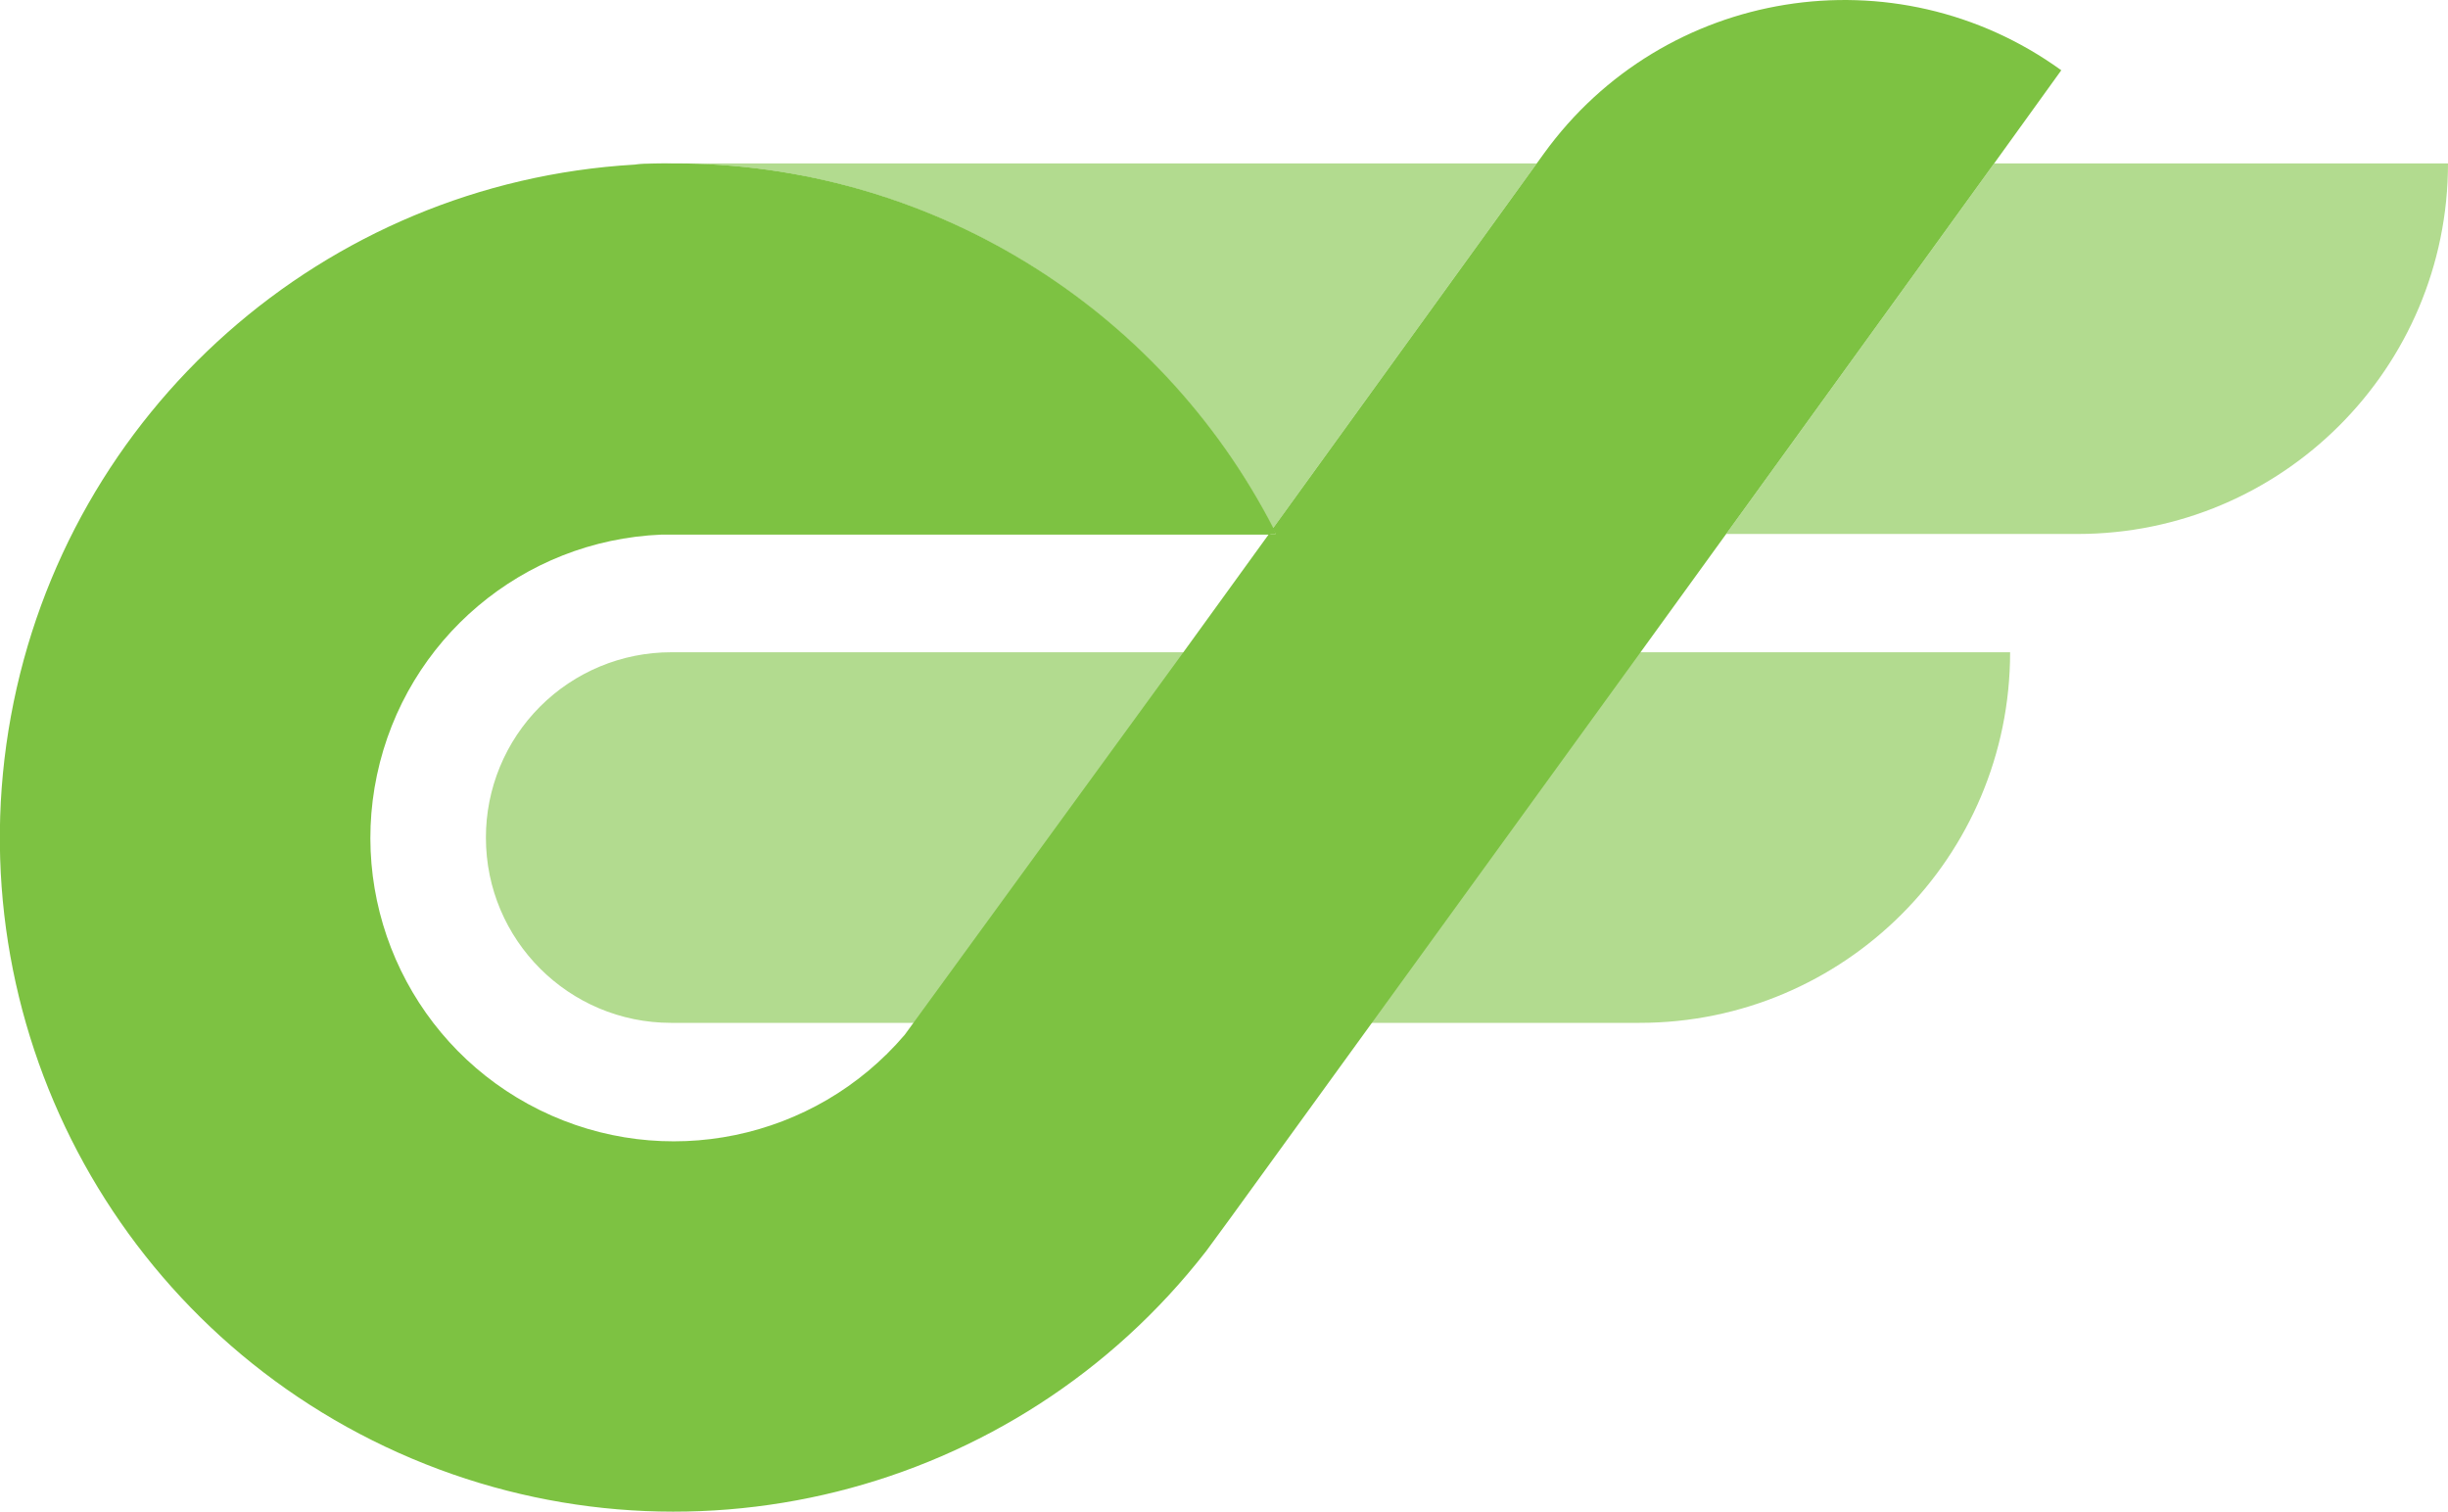
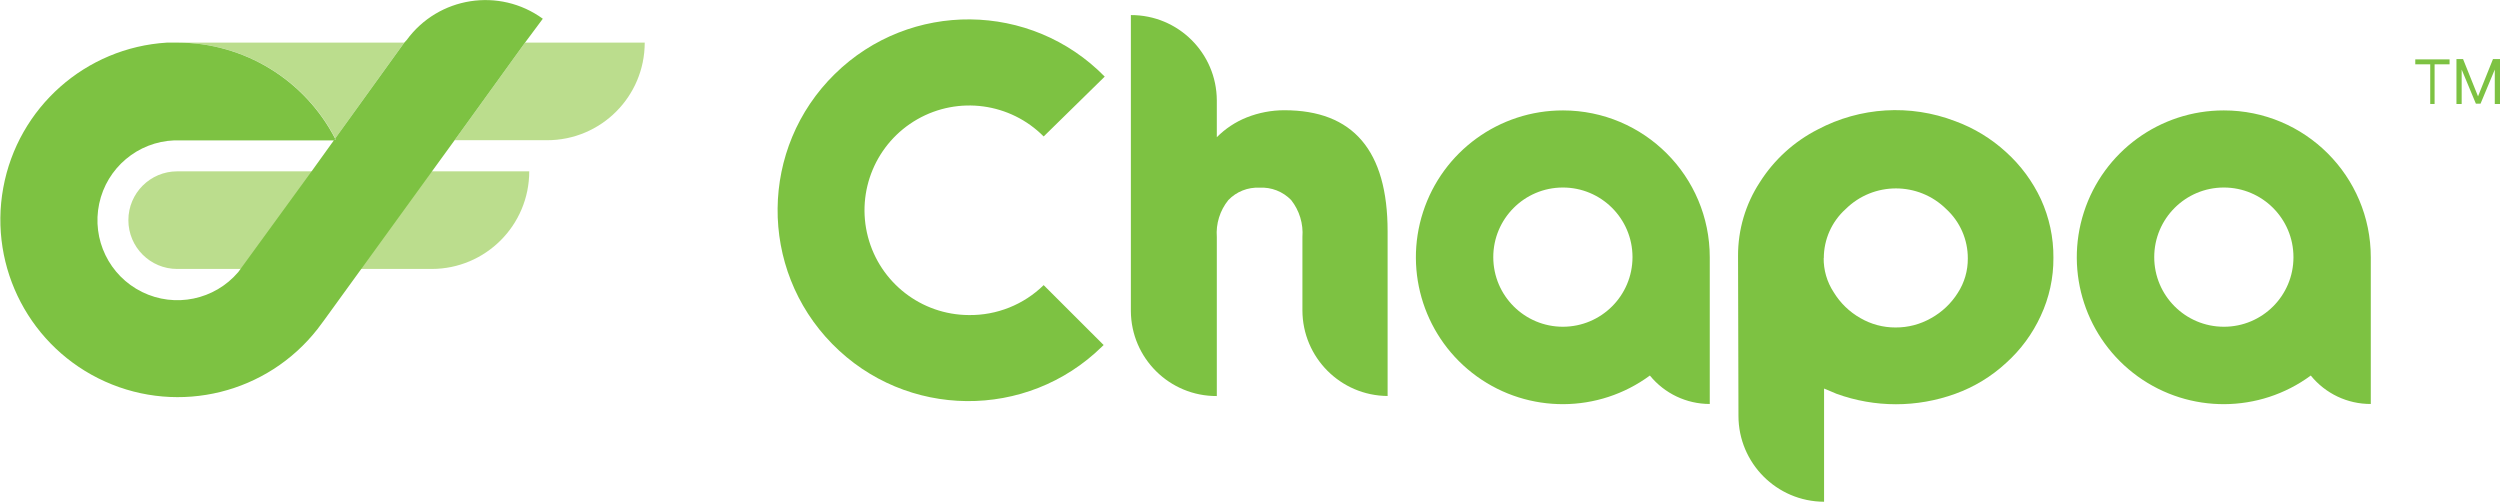
- <svg xmlns="http://www.w3.org/2000/svg" viewBox="0 0 116.73 72.08">
+ <svg xmlns="http://www.w3.org/2000/svg" viewBox="0 0 958.16 192.3">
  <defs>
-     <style>.cls-1,.cls-2{fill:#7dc242;}.cls-1{opacity:0.59;}</style>
+     <style>.cls-1{fill:#8dc63f;}.cls-1,.cls-2{opacity:0.59;isolation:isolate;}.cls-2,.cls-3{fill:#7dc242;}</style>
  </defs>
  <g id="Layer_2" data-name="Layer 2">
    <g id="Layer_1-2" data-name="Layer 1">
-       <path class="cls-1" d="M32,31.1H95.85a0,0,0,0,1,0,0v0A17.67,17.67,0,0,1,78.18,48.77H32a8.83,8.83,0,0,1-8.83-8.83v0A8.83,8.83,0,0,1,32,31.1Z" />
-       <path class="cls-1" d="M31.18,7.79a7.46,7.46,0,0,0-.95.06c.63,0,1.27-.06,1.91-.06Z" />
-       <path class="cls-1" d="M95.09,7.79,82.31,25.46H99.06A17.67,17.67,0,0,0,116.73,7.79Z" />
-       <path class="cls-1" d="M60.7,25.19,73.28,7.79H32.15A32.12,32.12,0,0,1,60.7,25.19Z" />
-       <path class="cls-2" d="M60.83,25.46c0-.09-.08-.18-.13-.27l-.19.27Z" />
-       <path class="cls-2" d="M31.55,25.46v0c.2,0,.39,0,.59,0Z" />
-       <polygon class="cls-2" points="32.15 7.79 32.14 7.79 32.15 7.79 32.15 7.79" />
-       <path class="cls-2" d="M73.62,7.32l-.34.47L60.7,25.19c0,.09.09.18.13.27h-.32l-4.09,5.65L43.14,49.34A14.47,14.47,0,1,1,31.55,25.49v0h29l.19-.27A32.12,32.12,0,0,0,32.15,7.79h0c-.64,0-1.28,0-1.91.06A32.14,32.14,0,1,0,57.51,59.66l1.18-1.61h0L78.22,31.11l4.09-5.65L95.09,7.79l3.2-4.44A17.67,17.67,0,0,0,73.62,7.32Z" />
+       <path class="cls-1" d="M67.78,65.67H202.84a37.41,37.41,0,0,1-37.41,37.41H67.9a18.7,18.7,0,0,1-18.7-18.7h0A18.71,18.71,0,0,1,67.9,65.67h-.12Z" />
+       <path class="cls-2" d="M66,16.33h0Z" />
+       <path class="cls-1" d="M201.23,16.33l-27,37.41h35.46a37.41,37.41,0,0,0,37.41-37.41H201.23Z" />
+       <path class="cls-1" d="M128.48,53.05l26.45-36.72H68.07A68,68,0,0,1,128.48,53.05Z" />
+       <path class="cls-3" d="M128.77,53.74l-.29-.57-.4.57Z" />
+       <path class="cls-3" d="M155.85,15.36l-.92,1L128.48,53.05l.29.57h-.69l-8.66,12.05L91.31,104.29A30.64,30.64,0,1,1,66.81,53.8h61.27l.4-.58A68,68,0,0,0,68.07,16.33H64a68,68,0,1,0,57.71,109.76l2.53-3.39h0l41.31-57,8.66-11.93,27-37.41,6.83-9.18A37.4,37.4,0,0,0,155.85,15.36Z" />
+       <path class="cls-3" d="M466.36,38.59v14A33.85,33.85,0,0,1,477.83,45a39.25,39.25,0,0,1,14.4-2.75q39.59,0,39.59,46.41v63.11h0A32.88,32.88,0,0,1,499.17,119V90.86a20.39,20.39,0,0,0-4.3-14.17,15.67,15.67,0,0,0-12.16-4.76,15.5,15.5,0,0,0-11.94,4.76,20.13,20.13,0,0,0-4.41,14.17v60.93h0a32.76,32.76,0,0,1-32.94-32.59V5.78h0a32.82,32.82,0,0,1,32.94,32.7Z" />
+       <path class="cls-3" d="M666.13,98.09a51.23,51.23,0,0,1,8.38-28.29,56.73,56.73,0,0,1,22.2-20.19,63.76,63.76,0,0,1,52.55-3.21,58.81,58.81,0,0,1,19.57,11.87A56.63,56.63,0,0,1,782.2,76.34,52.93,52.93,0,0,1,787,98.78a51.71,51.71,0,0,1-4.88,22.32,55.24,55.24,0,0,1-13.25,18,57.32,57.32,0,0,1-19.45,11.82,66.67,66.67,0,0,1-45.56,0l-2.35-1-2.41-1V192.3h0a32.93,32.93,0,0,1-32.81-32.94Zm32.82.69A23.39,23.39,0,0,0,702.79,112,28.27,28.27,0,0,0,713,121.9a26.57,26.57,0,0,0,13.48,3.61,27.13,27.13,0,0,0,13.71-3.61,28.28,28.28,0,0,0,10.16-9.64,23.87,23.87,0,0,0,3.84-13.2,25.5,25.5,0,0,0-8.26-18.93,27.43,27.43,0,0,0-38.56,0A25.28,25.28,0,0,0,699,99Z" />
+       <path class="cls-3" d="M852.31,42.32a56.29,56.29,0,1,0,33.33,101.61,29.42,29.42,0,0,0,23,10.9V98.61A56.29,56.29,0,0,0,852.31,42.32Zm0,82.91A26.68,26.68,0,1,1,879,98.55v.06a26.62,26.62,0,0,1-26.63,26.62Z" />
+       <path class="cls-3" d="M599.06,42.32a56.29,56.29,0,1,0,33.28,101.61,29.6,29.6,0,0,0,22.95,10.9V98.61A56.29,56.29,0,0,0,599.06,42.32Zm0,82.91a26.68,26.68,0,1,1,26.62-26.74v.12A26.69,26.69,0,0,1,599.06,125.23Z" />
+       <path class="cls-3" d="M371.29,120.75A40.16,40.16,0,1,1,400,52.3l23.4-22.94a73.15,73.15,0,1,0-1,103.44l.58-.57L400,109.28A40.21,40.21,0,0,1,371.29,120.75Z" />
+       <path class="cls-3" d="M931.42,39.85V24.65h-5.73V22.76h13.14v1.89h-5.74v15.2Z" />
+       <path class="cls-3" d="M958.16,39.85h-2V26.66h0L950.7,39.74h-1.78l-5.45-13.08h0V39.85h-2V22.64H944l5.74,14.29h0l5.73-14.29h2.7Z" />
    </g>
  </g>
</svg>
